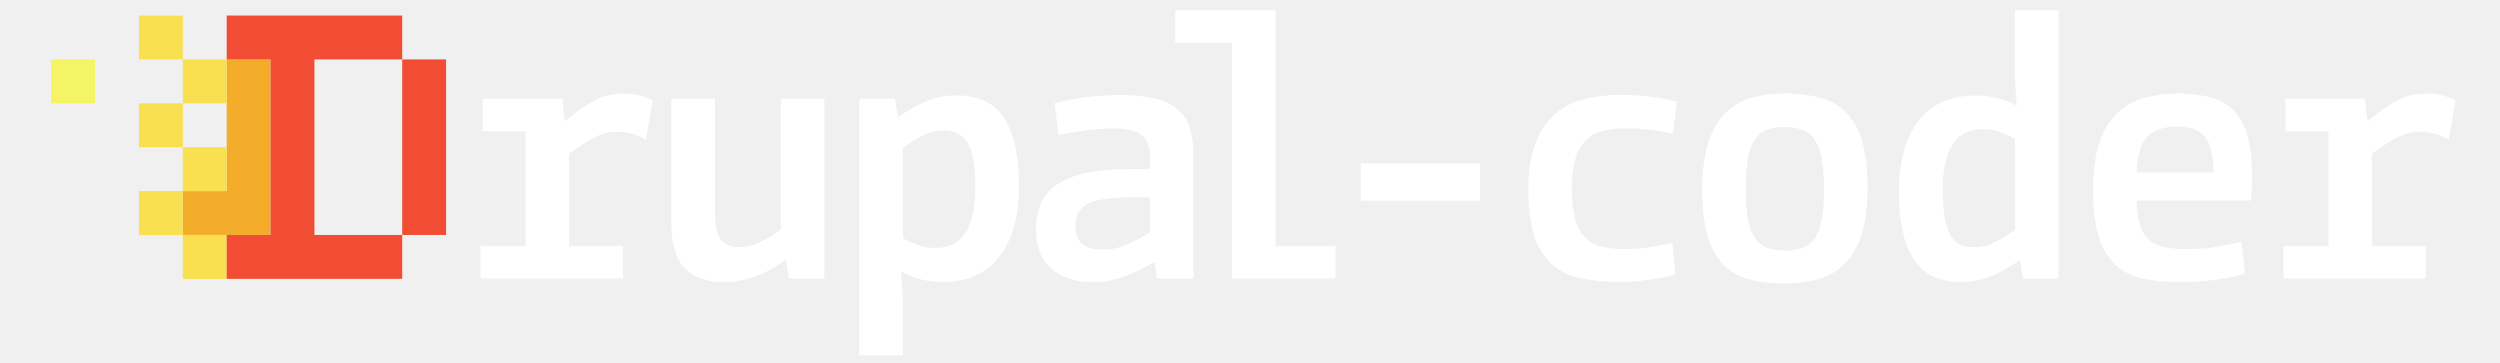
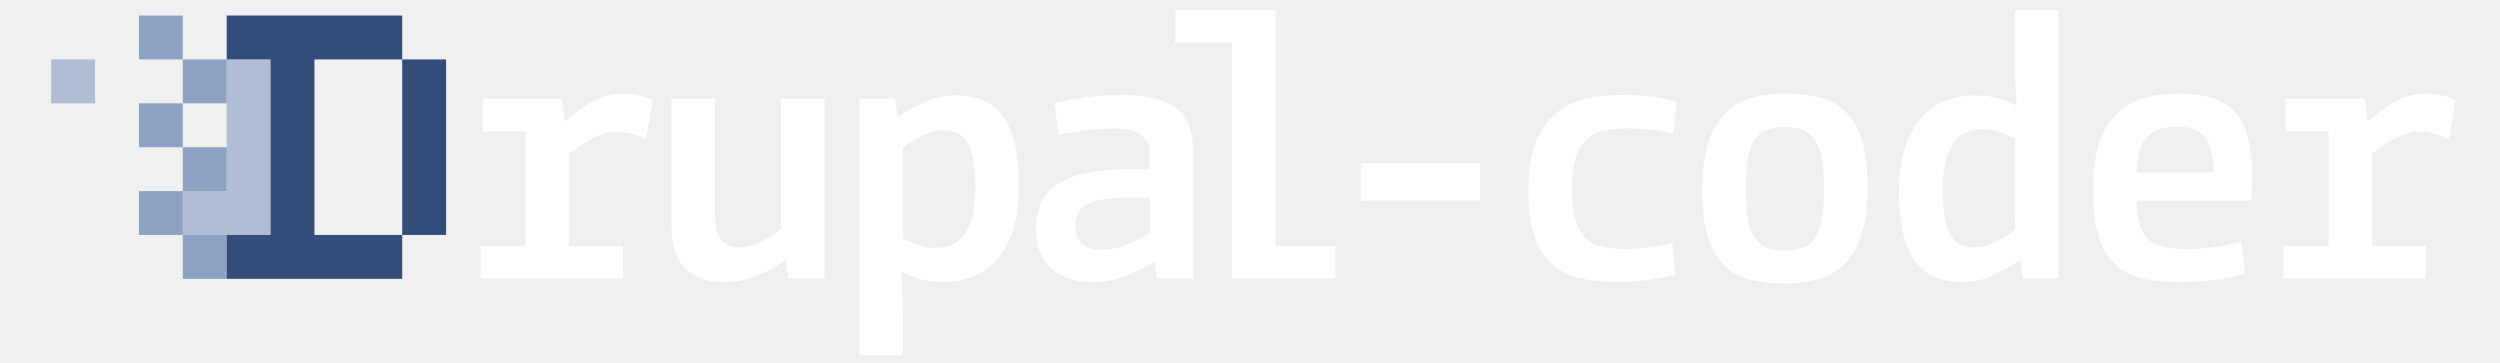
- <svg xmlns="http://www.w3.org/2000/svg" id="svg58" version="1.1" viewBox="0 0 345 50" width="345" height="50">
+ <svg xmlns="http://www.w3.org/2000/svg" id="svg58" version="1.1" width="345" height="50">
  <defs id="defs4">
    <style id="style2">
-       .cls-1 {
-         fill: #b0bdd2;
-       }
- 
-       .cls-2 {
-         fill: #8ea2c3;
-       }
- 
-       .cls-3 {
-         fill: #344e7b;
-       }
- 
-       .cls-4 {
-         fill: #fff;
-       }
+       .cls-1{fill:#b0bdd2}.cls-2{fill:#8ea2c3}.cls-3{fill:#344e7b}.cls-4{fill:#fff}
    </style>
  </defs>
-   <rect class="cls-1" y="8.2" width="6.056" height="6.056" id="rect8" x="7.059" style="fill:#f4f464;fill-opacity:1" />
-   <polygon class="cls-1" points="88.44,19.78 70.76,19.78 70.76,37.47 70.76,55.16 70.76,72.85 53.07,72.85 53.07,90.54 70.76,90.54 88.44,90.54 88.44,72.85 88.44,55.16 88.44,37.47 " id="polygon20" style="fill:#f4ac2b;fill-opacity:1" transform="matrix(0.3423497,0,0,0.3423497,7.058999,1.428574)" />
+   <path class="cls-1" id="rect8" fill="#f4f464" fill-opacity="1" d="M7.059 8.2h6.056v6.056H7.059z" />
+   <path class="cls-1" id="polygon20" transform="translate(7.059 1.4286) scale(.34235)" fill="#f4ac2b" fill-opacity="1" d="M88.44 19.78H70.76v53.07H53.07v17.69h35.37V37.47z" />
  <g id="g4179">
-     <rect style="fill:#f9e050;fill-opacity:1" id="rect10" height="6.056" width="6.056" y="2.144" x="19.171" class="cls-2" />
-     <rect style="fill:#f9e050;fill-opacity:1" id="rect12" height="6.056" width="6.056" y="8.2" x="25.227" class="cls-2" />
-     <rect style="fill:#f9e050;fill-opacity:1" id="rect14" height="6.056" width="6.056" y="14.256" x="19.171" class="cls-2" />
-     <rect style="fill:#f9e050;fill-opacity:1" id="rect16" height="6.056" width="6.056" y="20.313" x="25.227" class="cls-2" />
-     <rect style="fill:#f9e050;fill-opacity:1" id="rect18" height="6.056" width="6.056" y="26.369" x="19.171" class="cls-2" />
-     <rect style="fill:#f9e050;fill-opacity:1" id="rect22" height="6.056" width="6.056" y="32.425" x="25.227" class="cls-2" />
+     <path id="rect10" class="cls-2" fill="#f9e050" fill-opacity="1" d="M19.171 2.144h6.056v6.056h-6.056z" />
+     <path id="rect12" class="cls-2" fill="#f9e050" fill-opacity="1" d="M25.227 8.2h6.056v6.056h-6.056z" />
+     <path id="rect14" class="cls-2" fill="#f9e050" fill-opacity="1" d="M19.171 14.256h6.056v6.056h-6.056z" />
+     <path id="rect16" class="cls-2" fill="#f9e050" fill-opacity="1" d="M25.227 20.313h6.056v6.056h-6.056z" />
+     <path id="rect18" class="cls-2" fill="#f9e050" fill-opacity="1" d="M19.171 26.369h6.056v6.056h-6.056z" />
+     <path id="rect22" class="cls-2" fill="#f9e050" fill-opacity="1" d="M25.227 32.425h6.056v6.056h-6.056z" />
  </g>
-   <polygon style="fill:#f14d34;fill-opacity:1" id="polygon24" points="141.51,72.85 141.51,90.54 159.2,90.54 159.2,72.85 159.2,55.16 159.2,37.47 159.2,19.78 141.51,19.78 141.51,37.47 141.51,55.16 " class="cls-3" transform="matrix(0.3423497,0,0,0.3423497,7.058999,1.428574)" />
-   <polygon style="fill:#f14d34;fill-opacity:1" id="polygon26" points="70.76,108.23 88.44,108.23 106.13,108.23 123.82,108.23 141.51,108.23 141.51,90.54 123.82,90.54 106.13,90.54 106.13,72.85 106.13,55.16 106.13,37.47 106.13,19.78 123.82,19.78 141.51,19.78 141.51,2.09 123.82,2.09 106.13,2.09 88.44,2.09 70.76,2.09 70.76,19.78 88.44,19.78 88.44,37.47 88.44,55.16 88.44,72.85 88.44,90.54 70.76,90.54 " class="cls-3" transform="matrix(0.3423497,0,0,0.3423497,7.058999,1.428574)" />
+   <path id="polygon24" class="cls-3" transform="translate(7.059 1.4286) scale(.34235)" fill="#f14d34" fill-opacity="1" d="M141.51 72.85v17.69h17.69V19.78h-17.69v35.38z" />
+   <path id="polygon26" class="cls-3" transform="translate(7.059 1.4286) scale(.34235)" fill="#f14d34" fill-opacity="1" d="M70.76 108.23h70.75V90.54h-35.38V19.78h35.38V2.09H70.76v17.69h17.68v70.76H70.76z" />
  <g id="g4157">
-     <path class="cls-4" d="m 77.946,16.773 a 20.822,20.822 0 0 1 4.012,-2.859 8.316,8.316 0 0 1 3.91,-1.003 10.291,10.291 0 0 1 2.256,0.226 8.021,8.021 0 0 1 1.958,0.726 l -0.955,5.416 a 8.216,8.216 0 0 0 -1.856,-0.801 7.597,7.597 0 0 0 -2.205,-0.301 5.751,5.751 0 0 0 -1.53,0.199 8.696,8.696 0 0 0 -1.503,0.579 11.715,11.715 0 0 0 -1.606,0.962 c -0.551,0.383 -1.178,0.811 -1.879,1.277 l 0,12.776 7.422,0 0,4.451 -19.654,0 0,-4.451 6.217,0 0,-15.844 -5.906,0 0,-4.512 10.931,0 z" id="path30" style="fill:#fff" />
-     <path class="cls-4" d="m 98.668,13.613 0,15.933 q 0,2.616 0.876,3.595 a 3.037,3.037 0 0 0 2.396,0.979 6.926,6.926 0 0 0 2.807,-0.64 14.012,14.012 0 0 0 3.009,-1.866 l 0,-18.001 6.015,0 0,24.817 -4.926,0 -0.401,-2.554 a 23.468,23.468 0 0 1 -2.006,1.253 16.371,16.371 0 0 1 -2.054,0.952 14.16,14.16 0 0 1 -2.133,0.626 11.099,11.099 0 0 1 -2.28,0.226 q -3.608,0 -5.478,-1.931 -1.869,-1.931 -1.849,-6.241 l 0,-17.148 z" id="path32" style="fill:#fff" />
-     <path class="cls-4" d="m 118.586,13.613 4.916,0 0.401,2.557 a 23.848,23.848 0 0 1 3.834,-2.157 10.27,10.27 0 0 1 4.187,-0.852 10.089,10.089 0 0 1 3.56,0.592 6.162,6.162 0 0 1 2.739,2.054 10.671,10.671 0 0 1 1.756,3.862 24.341,24.341 0 0 1 0.626,6.015 19.401,19.401 0 0 1 -0.852,6.162 11.503,11.503 0 0 1 -2.283,4.108 8.364,8.364 0 0 1 -3.334,2.28 11.767,11.767 0 0 1 -4.108,0.685 11.352,11.352 0 0 1 -2.985,-0.377 11.517,11.517 0 0 1 -2.633,-1.078 l -0.048,0.051 q 0.096,1.452 0.175,2.708 c 0.048,0.835 0.075,1.712 0.075,2.605 l 0,6.217 -6.025,0 z m 6.019,19.254 a 12.468,12.468 0 0 0 2.205,1.003 7.128,7.128 0 0 0 2.256,0.342 6.135,6.135 0 0 0 2.081,-0.342 4.036,4.036 0 0 0 1.756,-1.287 6.957,6.957 0 0 0 1.226,-2.557 15.519,15.519 0 0 0 0.452,-4.108 21.702,21.702 0 0 0 -0.301,-4.012 6.577,6.577 0 0 0 -0.876,-2.396 3.081,3.081 0 0 0 -1.404,-1.178 5.135,5.135 0 0 0 -1.879,-0.342 5.878,5.878 0 0 0 -2.554,0.613 22.061,22.061 0 0 0 -2.958,1.78 z" id="path34" style="fill:#fff" />
-     <path class="cls-4" d="m 158.665,21.333 q 0,-1.801 -1.154,-2.708 -1.154,-0.907 -3.81,-0.9 a 29.48,29.48 0 0 0 -3.766,0.25 q -1.958,0.25 -3.862,0.65 l -0.551,-4.409 a 42.499,42.499 0 0 1 4.451,-0.805 37.573,37.573 0 0 1 4.714,-0.301 19.469,19.469 0 0 1 4.663,0.479 7.874,7.874 0 0 1 3.081,1.428 5.402,5.402 0 0 1 1.712,2.458 10.829,10.829 0 0 1 0.527,3.557 l 0,17.398 -5.002,0 -0.342,-2.304 a 26.262,26.262 0 0 1 -4.029,1.979 12.455,12.455 0 0 1 -4.54,0.828 q -3.423,0 -5.591,-1.804 -2.167,-1.804 -2.194,-5.515 a 9.011,9.011 0 0 1 0.654,-3.513 5.909,5.909 0 0 1 2.181,-2.605 11.428,11.428 0 0 1 4.036,-1.606 29.319,29.319 0 0 1 6.162,-0.551 l 2.657,0 z m -2.506,5.916 a 26.046,26.046 0 0 0 -3.766,0.226 7.189,7.189 0 0 0 -2.396,0.729 2.876,2.876 0 0 0 -1.253,1.229 3.954,3.954 0 0 0 -0.342,1.712 q 0,1.756 0.976,2.53 c 0.654,0.52 1.565,0.777 2.739,0.777 a 8.367,8.367 0 0 0 3.132,-0.589 23.8,23.8 0 0 0 3.424,-1.767 l 0,-4.848 z" id="path36" style="fill:#fff" />
-     <path class="cls-4" d="m 184.293,33.969 0,4.451 -14.276,0 0,-32.54 -7.836,0 0,-4.451 13.838,0 0,32.54 z" id="path38" style="fill:#fff" />
-     <path class="cls-4" d="m 187.799,22.538 16.433,0 0,5.163 -16.433,0 z" id="path40" style="fill:#fff" />
-     <path class="cls-4" d="m 231.212,37.93 q -1.756,0.401 -3.735,0.685 a 25.998,25.998 0 0 1 -3.934,0.301 24.255,24.255 0 0 1 -5.642,-0.575 8.398,8.398 0 0 1 -3.91,-2.034 9.011,9.011 0 0 1 -2.307,-3.91 q -0.781,-2.455 -0.777,-6.217 0.003,-3.762 0.952,-6.316 a 10.25,10.25 0 0 1 2.633,-4.036 9.291,9.291 0 0 1 4.088,-2.133 22.129,22.129 0 0 1 5.365,-0.603 28.682,28.682 0 0 1 3.858,0.253 31.476,31.476 0 0 1 3.612,0.685 l -0.551,4.447 a 24.002,24.002 0 0 0 -3.109,-0.579 29.346,29.346 0 0 0 -3.362,-0.175 13.783,13.783 0 0 0 -3.132,0.325 5.057,5.057 0 0 0 -2.355,1.253 5.748,5.748 0 0 0 -1.479,2.533 14.208,14.208 0 0 0 -0.507,4.16 16.583,16.583 0 0 0 0.431,4.19 5.82,5.82 0 0 0 1.328,2.533 4.676,4.676 0 0 0 2.307,1.304 14.303,14.303 0 0 0 3.424,0.342 22.883,22.883 0 0 0 3.136,-0.226 30.757,30.757 0 0 0 3.232,-0.626 z" id="path42" style="fill:#fff" />
-     <path class="cls-4" d="m 257.724,25.845 q 0,3.862 -0.801,6.419 a 9.997,9.997 0 0 1 -2.301,4.084 8.24,8.24 0 0 1 -3.625,2.153 16.902,16.902 0 0 1 -4.793,0.63 18.425,18.425 0 0 1 -4.851,-0.579 7.675,7.675 0 0 1 -3.53,-2.03 9.408,9.408 0 0 1 -2.16,-3.94 q -0.757,-2.506 -0.753,-6.368 0.003,-3.862 0.801,-6.419 a 10.151,10.151 0 0 1 2.277,-4.084 8.107,8.107 0 0 1 3.581,-2.174 16.826,16.826 0 0 1 4.793,-0.626 18.432,18.432 0 0 1 4.851,0.575 7.874,7.874 0 0 1 3.554,2.03 9.278,9.278 0 0 1 2.208,3.961 q 0.75,2.513 0.75,6.368 z m -6.015,0.202 a 22.564,22.564 0 0 0 -0.342,-4.262 6.748,6.748 0 0 0 -1.006,-2.605 3.423,3.423 0 0 0 -1.712,-1.304 7.491,7.491 0 0 0 -2.396,-0.342 7.032,7.032 0 0 0 -2.345,0.342 3.646,3.646 0 0 0 -1.654,1.277 6.015,6.015 0 0 0 -1.027,2.581 24.509,24.509 0 0 0 -0.301,4.262 24.937,24.937 0 0 0 0.301,4.29 6.22,6.22 0 0 0 1.027,2.64 3.574,3.574 0 0 0 1.684,1.304 8.216,8.216 0 0 0 4.762,0 3.485,3.485 0 0 0 1.688,-1.277 6.57,6.57 0 0 0 1.007,-2.609 22.968,22.968 0 0 0 0.315,-4.296 z" id="path44" style="fill:#fff" />
-     <path class="cls-4" d="m 278.765,35.876 a 25.426,25.426 0 0 1 -3.834,2.181 10.613,10.613 0 0 1 -7.747,0.274 6.162,6.162 0 0 1 -2.739,-2.054 10.585,10.585 0 0 1 -1.756,-3.862 24.341,24.341 0 0 1 -0.626,-6.015 19.339,19.339 0 0 1 0.852,-6.162 11.534,11.534 0 0 1 2.277,-4.088 8.34,8.34 0 0 1 3.334,-2.28 11.753,11.753 0 0 1 4.108,-0.685 11.982,11.982 0 0 1 2.985,0.342 10.904,10.904 0 0 1 2.633,1.051 l 0.048,-0.048 q -0.099,-1.407 -0.175,-2.684 c -0.048,-0.852 -0.075,-1.729 -0.075,-2.633 l 0,-7.785 6.019,0 0,37.001 -4.902,0 z m -0.685,-16.696 a 12.468,12.468 0 0 0 -2.205,-1.003 7.032,7.032 0 0 0 -2.256,-0.342 6.056,6.056 0 0 0 -2.081,0.342 4.074,4.074 0 0 0 -1.756,1.308 7.022,7.022 0 0 0 -1.226,2.564 15.861,15.861 0 0 0 -0.452,4.173 21.339,21.339 0 0 0 0.301,3.999 6.847,6.847 0 0 0 0.876,2.417 2.876,2.876 0 0 0 1.369,1.181 5.221,5.221 0 0 0 1.856,0.301 6.104,6.104 0 0 0 2.612,-0.613 20.003,20.003 0 0 0 2.958,-1.794 z" id="path46" style="fill:#fff" />
-     <path class="cls-4" d="m 309.813,37.779 a 32.109,32.109 0 0 1 -4.225,0.852 36.443,36.443 0 0 1 -4.889,0.301 22.595,22.595 0 0 1 -5.039,-0.503 7.956,7.956 0 0 1 -3.711,-1.879 8.744,8.744 0 0 1 -2.307,-3.858 q -0.801,-2.485 -0.801,-6.505 0,-3.862 0.852,-6.419 a 10.075,10.075 0 0 1 2.396,-4.084 8.603,8.603 0 0 1 3.735,-2.157 18.86,18.86 0 0 1 9.243,-0.099 7.052,7.052 0 0 1 3.184,1.804 7.874,7.874 0 0 1 1.907,3.485 20.746,20.746 0 0 1 0.626,5.563 c 0,0.572 0,1.13 -0.027,1.681 -0.027,0.551 -0.058,1.13 -0.123,1.712 l -15.765,0 a 12.403,12.403 0 0 0 0.479,3.461 4.29,4.29 0 0 0 1.253,2.006 4.543,4.543 0 0 0 2.14,0.979 16.351,16.351 0 0 0 3.061,0.25 25.782,25.782 0 0 0 3.886,-0.274 q 1.777,-0.277 3.632,-0.729 z m -4.362,-13.988 a 12.729,12.729 0 0 0 -0.342,-3.16 4.273,4.273 0 0 0 -0.976,-1.931 3.605,3.605 0 0 0 -1.578,-0.952 7.607,7.607 0 0 0 -2.133,-0.274 7.912,7.912 0 0 0 -2.256,0.298 4.211,4.211 0 0 0 -1.729,1.003 4.615,4.615 0 0 0 -1.13,1.931 11.12,11.12 0 0 0 -0.452,3.081 z" id="path48" style="fill:#fff" />
-     <path class="cls-4" d="m 326.742,16.773 a 20.822,20.822 0 0 1 4.012,-2.859 8.316,8.316 0 0 1 3.91,-1.003 10.291,10.291 0 0 1 2.256,0.226 7.997,7.997 0 0 1 1.955,0.726 l -0.952,5.416 a 8.278,8.278 0 0 0 -1.866,-0.801 7.597,7.597 0 0 0 -2.205,-0.301 5.751,5.751 0 0 0 -1.53,0.199 8.696,8.696 0 0 0 -1.503,0.579 11.715,11.715 0 0 0 -1.609,0.962 c -0.551,0.383 -1.178,0.811 -1.879,1.277 l 0,12.776 7.419,0 0,4.451 -19.641,0 0,-4.451 6.227,0 0,-15.844 -5.926,0 0,-4.512 10.931,0 z" id="path50" style="fill:#fff" />
+     <path class="cls-4" d="M77.946 16.773a20.822 20.822 0 0 1 4.012-2.859 8.316 8.316 0 0 1 3.91-1.003 10.291 10.291 0 0 1 2.256.226 8.021 8.021 0 0 1 1.958.726l-.955 5.416a8.216 8.216 0 0 0-1.856-.801 7.597 7.597 0 0 0-2.205-.301 5.752 5.752 0 0 0-1.53.199 8.696 8.696 0 0 0-1.503.579 11.715 11.715 0 0 0-1.605.962c-.551.383-1.178.811-1.879 1.277v12.776h7.422v4.451H66.316v-4.451h6.217V18.125H66.628v-4.512h10.931z" id="path30" fill="#fff" />
+     <path class="cls-4" d="M98.668 13.613v15.933q0 2.615.876 3.595a3.037 3.037 0 0 0 2.396.979 6.926 6.926 0 0 0 2.807-.64 14.012 14.012 0 0 0 3.009-1.866V13.613h6.015v24.817h-4.926l-.401-2.554a23.468 23.468 0 0 1-2.006 1.253 16.371 16.371 0 0 1-2.054.952 14.16 14.16 0 0 1-2.133.626 11.099 11.099 0 0 1-2.28.226q-3.608 0-5.478-1.931-1.869-1.931-1.849-6.241V13.613z" id="path32" fill="#fff" />
+     <path class="cls-4" d="M118.586 13.613h4.916l.401 2.557a23.848 23.848 0 0 1 3.834-2.157 10.271 10.271 0 0 1 4.187-.852 10.089 10.089 0 0 1 3.56.592 6.162 6.162 0 0 1 2.739 2.054 10.671 10.671 0 0 1 1.756 3.862 24.341 24.341 0 0 1 .626 6.015 19.401 19.401 0 0 1-.853 6.162 11.503 11.503 0 0 1-2.283 4.108 8.364 8.364 0 0 1-3.334 2.28 11.767 11.767 0 0 1-4.108.685 11.352 11.352 0 0 1-2.985-.377 11.517 11.517 0 0 1-2.633-1.078l-.048.051q.096 1.452.175 2.708c.048.835.075 1.712.075 2.605v6.217h-6.025zm6.019 19.254a12.468 12.468 0 0 0 2.205 1.003 7.128 7.128 0 0 0 2.256.342 6.135 6.135 0 0 0 2.082-.342 4.036 4.036 0 0 0 1.756-1.287 6.957 6.957 0 0 0 1.226-2.557 15.519 15.519 0 0 0 .452-4.108 21.701 21.701 0 0 0-.301-4.012 6.577 6.577 0 0 0-.876-2.396 3.081 3.081 0 0 0-1.404-1.178 5.135 5.135 0 0 0-1.879-.342 5.878 5.878 0 0 0-2.554.613 22.061 22.061 0 0 0-2.958 1.78z" id="path34" fill="#fff" />
+     <path class="cls-4" d="M158.665 21.333q0-1.801-1.154-2.708-1.154-.907-3.81-.9a29.48 29.48 0 0 0-3.766.25q-1.958.25-3.862.65l-.551-4.41a42.499 42.499 0 0 1 4.45-.804 37.573 37.573 0 0 1 4.714-.301 19.469 19.469 0 0 1 4.663.479 7.874 7.874 0 0 1 3.081 1.428 5.402 5.402 0 0 1 1.712 2.458 10.829 10.829 0 0 1 .527 3.557v17.398h-5.002l-.342-2.304a26.262 26.262 0 0 1-4.029 1.979 12.455 12.455 0 0 1-4.54.829q-3.424 0-5.591-1.804-2.167-1.804-2.195-5.515a9.011 9.011 0 0 1 .654-3.513 5.909 5.909 0 0 1 2.181-2.605 11.428 11.428 0 0 1 4.036-1.606 29.319 29.319 0 0 1 6.162-.551h2.657zm-2.506 5.916a26.046 26.046 0 0 0-3.766.226 7.189 7.189 0 0 0-2.396.729 2.876 2.876 0 0 0-1.253 1.229 3.954 3.954 0 0 0-.342 1.712q0 1.756.976 2.53c.654.52 1.565.777 2.739.777a8.367 8.367 0 0 0 3.132-.589 23.8 23.8 0 0 0 3.424-1.766v-4.848z" id="path36" fill="#fff" />
+     <path class="cls-4" d="M184.293 33.969v4.45h-14.276V5.879h-7.836V1.429h13.838v32.54z" id="path38" fill="#fff" />
+     <path class="cls-4" d="M187.799 22.538h16.433v5.163h-16.433z" id="path40" fill="#fff" />
+     <path class="cls-4" d="M231.213 37.93q-1.756.401-3.735.685a25.998 25.998 0 0 1-3.934.301 24.256 24.256 0 0 1-5.642-.575 8.398 8.398 0 0 1-3.91-2.034 9.011 9.011 0 0 1-2.307-3.91q-.781-2.455-.777-6.217.003-3.763.952-6.316a10.25 10.25 0 0 1 2.633-4.036 9.291 9.291 0 0 1 4.088-2.133 22.13 22.13 0 0 1 5.365-.603 28.682 28.682 0 0 1 3.858.253 31.476 31.476 0 0 1 3.612.685l-.551 4.447a24.002 24.002 0 0 0-3.109-.579 29.346 29.346 0 0 0-3.362-.175 13.783 13.783 0 0 0-3.132.325 5.056 5.056 0 0 0-2.355 1.253 5.748 5.748 0 0 0-1.479 2.533 14.207 14.207 0 0 0-.507 4.16 16.583 16.583 0 0 0 .431 4.19 5.82 5.82 0 0 0 1.328 2.533 4.676 4.676 0 0 0 2.307 1.304 14.303 14.303 0 0 0 3.424.342 22.883 22.883 0 0 0 3.136-.226 30.757 30.757 0 0 0 3.232-.626z" id="path42" fill="#fff" />
+     <path class="cls-4" d="M257.724 25.845q0 3.862-.801 6.419a9.997 9.997 0 0 1-2.301 4.084 8.24 8.24 0 0 1-3.626 2.153 16.902 16.902 0 0 1-4.793.63 18.425 18.425 0 0 1-4.851-.579 7.676 7.676 0 0 1-3.53-2.03 9.408 9.408 0 0 1-2.16-3.94q-.757-2.506-.753-6.368.003-3.862.801-6.419a10.151 10.151 0 0 1 2.277-4.084 8.107 8.107 0 0 1 3.581-2.174 16.826 16.826 0 0 1 4.793-.626 18.432 18.432 0 0 1 4.851.575 7.874 7.874 0 0 1 3.554 2.03 9.278 9.278 0 0 1 2.208 3.961q.75 2.513.75 6.368zm-6.015.202a22.564 22.564 0 0 0-.342-4.262 6.748 6.748 0 0 0-1.006-2.605 3.424 3.424 0 0 0-1.712-1.304 7.491 7.491 0 0 0-2.397-.342 7.032 7.032 0 0 0-2.345.342 3.646 3.646 0 0 0-1.654 1.277 6.015 6.015 0 0 0-1.027 2.581 24.509 24.509 0 0 0-.301 4.262 24.937 24.937 0 0 0 .301 4.29 6.221 6.221 0 0 0 1.027 2.639 3.574 3.574 0 0 0 1.684 1.304 8.216 8.216 0 0 0 4.762 0 3.485 3.485 0 0 0 1.688-1.277 6.57 6.57 0 0 0 1.006-2.609 22.968 22.968 0 0 0 .315-4.296z" id="path44" fill="#fff" />
+     <path class="cls-4" d="M278.765 35.876a25.426 25.426 0 0 1-3.834 2.181 10.613 10.613 0 0 1-7.747.274 6.162 6.162 0 0 1-2.739-2.054 10.585 10.585 0 0 1-1.756-3.862 24.341 24.341 0 0 1-.626-6.015 19.339 19.339 0 0 1 .853-6.162 11.534 11.534 0 0 1 2.277-4.088 8.34 8.34 0 0 1 3.334-2.28 11.753 11.753 0 0 1 4.108-.685 11.982 11.982 0 0 1 2.985.342 10.904 10.904 0 0 1 2.633 1.051l.048-.048q-.099-1.407-.175-2.684a46.854 46.854 0 0 1-.075-2.633v-7.785h6.019v37.001h-4.902zm-.685-16.696a12.468 12.468 0 0 0-2.205-1.003 7.032 7.032 0 0 0-2.256-.342 6.056 6.056 0 0 0-2.082.342 4.074 4.074 0 0 0-1.756 1.308 7.022 7.022 0 0 0-1.226 2.564 15.861 15.861 0 0 0-.452 4.173 21.339 21.339 0 0 0 .301 3.999 6.847 6.847 0 0 0 .876 2.417 2.876 2.876 0 0 0 1.369 1.181 5.221 5.221 0 0 0 1.855.301 6.104 6.104 0 0 0 2.612-.613 20.003 20.003 0 0 0 2.958-1.794z" id="path46" fill="#fff" />
+     <path class="cls-4" d="M309.813 37.779a32.109 32.109 0 0 1-4.225.852 36.443 36.443 0 0 1-4.889.301 22.595 22.595 0 0 1-5.039-.503 7.956 7.956 0 0 1-3.711-1.879 8.744 8.744 0 0 1-2.308-3.858q-.801-2.486-.801-6.505 0-3.862.852-6.419a10.075 10.075 0 0 1 2.396-4.084 8.603 8.603 0 0 1 3.735-2.157 18.86 18.86 0 0 1 9.243-.099 7.052 7.052 0 0 1 3.184 1.804 7.874 7.874 0 0 1 1.907 3.485 20.746 20.746 0 0 1 .626 5.563c0 .572 0 1.13-.027 1.681-.027.551-.058 1.13-.123 1.712H294.869a12.403 12.403 0 0 0 .479 3.461 4.29 4.29 0 0 0 1.253 2.006 4.543 4.543 0 0 0 2.14.979 16.351 16.351 0 0 0 3.061.25 25.782 25.782 0 0 0 3.886-.274q1.777-.277 3.632-.729zm-4.362-13.988a12.729 12.729 0 0 0-.342-3.16 4.272 4.272 0 0 0-.976-1.931 3.605 3.605 0 0 0-1.578-.952 7.607 7.607 0 0 0-2.133-.274 7.912 7.912 0 0 0-2.256.298 4.211 4.211 0 0 0-1.729 1.003 4.615 4.615 0 0 0-1.13 1.931 11.12 11.12 0 0 0-.452 3.081z" id="path48" fill="#fff" />
+     <path class="cls-4" d="M326.742 16.773a20.822 20.822 0 0 1 4.012-2.859 8.316 8.316 0 0 1 3.91-1.003 10.291 10.291 0 0 1 2.256.226 7.997 7.997 0 0 1 1.955.726l-.952 5.416a8.278 8.278 0 0 0-1.866-.801 7.597 7.597 0 0 0-2.205-.301 5.752 5.752 0 0 0-1.53.199 8.696 8.696 0 0 0-1.503.579 11.715 11.715 0 0 0-1.609.962c-.551.383-1.178.811-1.879 1.277v12.776h7.419v4.451h-19.641v-4.451h6.227V18.125H315.41v-4.512h10.931z" id="path50" fill="#fff" />
  </g>
-   <path id="path3037" word-spacing="0" letter-spacing="0" font-weight="700" style="font-weight:700;line-height:125%;font-family:CamingoCode;-inkscape-font-specification:'CamingoCode Bold';letter-spacing:0;word-spacing:0;fill:#ffffff;stroke-width:17.705" d="m 293.892,-234.609 q 9.49,-8.374 18.059,-12.889 8.604,-4.515 17.634,-4.515 5.665,0 10.162,1.133 4.532,0.885 8.817,3.187 l -4.285,24.379 q -3.842,-2.266 -8.357,-3.629 -4.532,-1.381 -9.95,-1.381 -3.612,0 -6.993,0.885 -3.187,0.921 -6.781,2.727 -3.399,1.593 -7.223,4.285 -3.629,2.479 -8.374,5.63 l 0,57.629 33.462,0 0,20.112 -88.576,0 0,-20.077 28.009,0 0,-71.385 -26.645,0 0,-20.325 49.219,0 z m 101.625,-14.235 0,71.598 q 0,11.756 3.824,16.288 4.072,4.249 10.853,4.249 6.055,0 12.606,-2.691 6.551,-2.939 13.562,-8.357 l 0,-81.087 27.088,0 0,111.823 -22.131,0 -1.824,-11.508 q -4.515,3.134 -9.029,5.63 -4.515,2.479 -9.26,4.285 -4.745,1.806 -9.738,2.709 -4.727,1.169 -10.145,1.169 -16.288,0 -24.609,-8.587 -8.374,-8.781 -8.374,-28.221 l 0,-77.299 z m 97.978,0 22.131,0 1.806,11.508 q 8.587,-5.843 17.173,-9.702 8.817,-3.842 18.979,-3.842 8.799,0 16.04,2.709 7.224,2.709 12.216,9.26 5.17,6.551 7.879,17.404 2.904,10.835 2.904,27.088 0,16.288 -3.842,27.796 -3.842,11.296 -10.393,18.519 -6.303,7.011 -14.872,10.162 -8.604,3.187 -18.537,3.187 -7.223,0 -13.562,-1.824 -6.09,-1.593 -11.738,-4.745 l -0.23,0.23 q 0.496,6.551 0.708,12.216 0.46,5.63 0.46,11.72 l 0,28.026 -27.088,0 z m 27.088,86.753 q 5.205,2.921 9.95,4.497 4.745,1.593 10.18,1.593 4.957,0 9.295,-1.593 4.515,-1.593 7.896,-5.843 3.629,-4.32 5.665,-11.543 2.036,-7.223 2.036,-18.519 0,-11.065 -1.346,-18.059 -1.381,-7.029 -4.072,-10.853 -2.479,-3.842 -6.338,-5.205 -3.612,-1.54 -8.321,-1.54 -5.665,0 -11.543,2.939 -5.878,2.691 -13.332,7.879 z m 163.768,-51.963 q 0,-8.144 -5.223,-12.216 -5.223,-4.072 -17.174,-4.072 -8.144,0 -16.961,1.151 -8.817,1.133 -17.404,2.939 l -2.479,-19.882 q 9.472,-2.266 20.077,-3.612 10.623,-1.328 21.246,-1.328 12.393,0 20.998,2.266 8.604,2.036 13.81,6.321 5.418,4.249 7.666,11.048 2.479,6.781 2.479,16.04 l 0,78.379 -22.503,0 -1.593,-10.375 q -8.569,5.223 -18.289,9.029 -9.49,3.647 -20.325,3.647 -15.403,0 -25.318,-8.144 -9.738,-8.144 -9.738,-24.84 0,-8.799 2.939,-15.81 2.939,-7.011 9.738,-11.756 6.976,-4.745 18.271,-7.259 11.296,-2.479 27.796,-2.479 l 11.968,0 z m -11.331,26.646 q -10.162,0 -16.926,1.133 -6.781,0.885 -10.853,3.187 -4.072,2.231 -5.665,5.63 -1.558,3.151 -1.558,7.666 0,7.914 4.285,11.508 4.497,3.417 12.393,3.417 7.436,0 13.987,-2.479 6.799,-2.727 15.58,-7.914 l 0,-22.131 z m 147.303,30.275 0,20.112 -64.392,0 0,-146.595 -35.232,0 0,-20.148 62.32,0 0,146.63 z m 25.813,-51.521 74.094,0 0,23.282 -74.094,0 z m 197.637,69.367 q -7.914,1.806 -16.943,3.187 -8.817,1.328 -17.634,1.328 -14.695,0 -25.495,-2.479 -10.623,-2.709 -17.651,-9.26 -6.763,-6.551 -10.393,-17.634 -3.364,-11.065 -3.364,-28.009 0,-17.174 4.285,-28.451 4.285,-11.296 11.738,-18.059 7.684,-7.029 18.519,-9.738 10.8,-2.709 24.132,-2.709 9.029,0 17.404,1.133 8.357,1.133 16.288,3.187 l -2.514,19.829 q -7.223,-1.77 -13.987,-2.479 -6.799,-0.885 -15.155,-0.885 -7.914,0 -14.252,1.593 -6.09,1.346 -10.623,5.63 -4.285,4.072 -6.551,11.296 -2.248,7.259 -2.248,18.767 0,11.738 1.806,18.944 2.036,7.029 6.108,11.331 4.072,4.249 10.393,5.843 6.321,1.593 15.35,1.593 6.763,0 13.987,-0.885 7.436,-1.151 14.695,-2.957 z m 130.519,-54.442 q 0,17.386 -3.629,28.912 -3.612,11.508 -10.375,18.519 -6.781,6.781 -16.501,9.49 -9.49,2.939 -21.458,2.939 -12.429,0 -21.918,-2.709 -9.49,-2.479 -16.04,-9.029 -6.321,-6.551 -9.702,-17.846 -3.399,-11.296 -3.399,-28.682 0,-17.404 3.629,-28.929 3.612,-11.508 10.162,-18.236 6.763,-7.029 16.253,-9.738 9.49,-2.939 21.688,-2.939 12.429,0 21.918,2.709 9.49,2.479 16.04,9.029 6.551,6.551 9.915,17.882 3.417,11.278 3.417,28.681 z m -27.336,0.885 q 0,-11.72 -1.593,-19.192 -1.345,-7.436 -4.515,-11.685 -2.939,-4.302 -7.684,-5.896 -4.515,-1.593 -10.623,-1.593 -6.09,0 -10.623,1.593 -4.249,1.593 -7.436,5.878 -3.187,4.072 -4.515,11.508 -1.416,7.436 -1.416,19.192 0,11.756 1.381,19.44 1.328,7.471 4.497,11.756 3.187,4.285 7.436,5.878 4.532,1.593 10.853,1.593 6.108,0 10.623,-1.593 4.515,-1.593 7.436,-5.665 3.187,-4.285 4.532,-11.738 1.593,-7.684 1.593,-19.422 z m 123.525,44.297 q -8.604,5.878 -17.404,9.915 -8.587,3.86 -18.767,3.86 -8.799,0 -16.023,-2.709 -7.223,-2.709 -12.429,-9.26 -4.957,-6.551 -7.914,-17.439 -2.709,-10.835 -2.709,-27.088 0,-16.501 3.842,-27.796 3.842,-11.296 10.145,-18.307 6.551,-7.206 15.173,-10.357 8.587,-3.187 18.537,-3.187 7.223,0 13.314,1.593 6.338,1.593 11.986,4.745 l 0.213,-0.23 q -0.443,-6.303 -0.885,-11.951 -0.23,-5.878 -0.23,-11.968 l 0,-35.038 27.124,0 0,166.725 -22.131,0 z m -3.187,-75.245 q -5.188,-2.921 -9.915,-4.497 -4.78,-1.593 -10.18,-1.593 -4.957,0 -9.49,1.593 -4.32,1.593 -7.932,5.878 -3.399,4.285 -5.435,11.508 -2.036,7.259 -2.036,18.767 0,11.048 1.381,18.059 1.363,6.781 3.842,10.835 2.709,3.842 6.321,5.205 3.612,1.381 8.357,1.381 5.878,0 11.756,-2.709 5.878,-2.709 13.332,-7.896 z m 149.286,83.832 q -9.029,2.479 -19.209,3.842 -9.915,1.31 -21.918,1.31 -12.677,0 -22.627,-2.248 -9.915,-2.266 -16.713,-8.374 -6.781,-6.321 -10.41,-17.386 -3.612,-11.296 -3.612,-29.39 0,-17.351 3.842,-28.894 3.842,-11.508 10.853,-18.271 6.993,-7.011 16.713,-9.738 9.915,-2.921 21.458,-2.921 11.738,0 20.325,2.479 8.587,2.266 14.235,8.144 5.878,5.665 8.587,15.58 2.939,9.95 2.939,25.07 0,3.807 -0.23,7.648 0,3.612 -0.461,7.684 l -71.173,0 q 0.248,9.738 2.054,15.58 2.036,5.878 5.665,9.029 3.824,3.187 9.702,4.302 5.896,1.115 13.81,1.115 9.472,0 17.386,-1.133 8.144,-1.363 16.465,-3.364 z m -19.652,-63.029 q 0,-8.587 -1.593,-14.235 -1.345,-5.665 -4.285,-8.587 -2.939,-3.151 -7.223,-4.285 -4.072,-1.328 -9.49,-1.328 -5.665,0 -10.18,1.363 -4.479,1.363 -7.861,4.532 -3.187,3.187 -4.957,8.817 -1.824,5.418 -2.054,13.774 z m 101.147,-31.62 q 9.49,-8.374 18.059,-12.889 8.587,-4.515 17.634,-4.515 5.666,0 10.198,1.133 4.515,0.885 8.817,3.187 l -4.302,24.379 q -3.824,-2.266 -8.321,-3.629 -4.532,-1.381 -9.915,-1.381 -3.647,0 -7.046,0.885 -3.152,0.921 -6.763,2.727 -3.364,1.593 -7.224,4.285 -3.612,2.479 -8.357,5.63 l 0,57.629 33.426,0 0,20.112 -88.523,0 0,-20.077 27.973,0 0,-71.385 -26.645,0 0,-20.325 49.272,0 z" />
+   <path id="path3037" word-spacing="0" letter-spacing="0" font-weight="700" style="line-height:125%;-inkscape-font-specification:'CamingoCode Bold'" d="M293.892-234.609q9.49-8.374 18.059-12.889 8.604-4.515 17.634-4.515 5.665 0 10.162 1.133 4.532.885 8.817 3.187l-4.285 24.379q-3.842-2.266-8.357-3.63-4.532-1.381-9.95-1.381-3.612 0-6.993.885-3.187.921-6.781 2.727-3.399 1.593-7.223 4.285-3.63 2.479-8.374 5.63v57.629h33.462v20.112h-88.576v-20.077h28.009v-71.385h-26.645v-20.325h49.219zm101.625-14.235v71.598q0 11.756 3.824 16.288 4.072 4.249 10.853 4.249 6.055 0 12.606-2.691 6.551-2.939 13.562-8.357v-81.087h27.088v111.823h-22.131l-1.824-11.508q-4.515 3.134-9.029 5.63-4.515 2.479-9.259 4.285-4.745 1.806-9.738 2.709-4.727 1.169-10.145 1.169-16.288 0-24.609-8.587-8.374-8.781-8.374-28.221v-77.299zm97.978 0h22.131l1.806 11.508q8.587-5.843 17.173-9.702 8.817-3.842 18.979-3.842 8.799 0 16.04 2.709 7.223 2.709 12.216 9.26 5.17 6.551 7.879 17.404 2.904 10.835 2.904 27.088 0 16.288-3.842 27.796-3.842 11.296-10.393 18.519-6.303 7.011-14.872 10.162-8.604 3.187-18.537 3.187-7.223 0-13.562-1.824-6.09-1.593-11.738-4.745l-.23.23q.496 6.551.708 12.216.461 5.63.461 11.72V-89.13H493.53zm27.088 86.753q5.205 2.921 9.95 4.497 4.745 1.593 10.18 1.593 4.957 0 9.295-1.593 4.515-1.593 7.896-5.843 3.63-4.32 5.665-11.543 2.036-7.223 2.036-18.519 0-11.066-1.345-18.059-1.381-7.029-4.072-10.853-2.479-3.842-6.338-5.205-3.612-1.54-8.321-1.54-5.665 0-11.543 2.939-5.878 2.691-13.332 7.879zm163.768-51.963q0-8.144-5.223-12.216-5.223-4.072-17.174-4.072-8.144 0-16.961 1.151-8.817 1.133-17.404 2.939l-2.479-19.882q9.472-2.266 20.077-3.612 10.623-1.328 21.246-1.328 12.393 0 20.998 2.266 8.604 2.036 13.81 6.321 5.418 4.249 7.666 11.048 2.479 6.781 2.479 16.041v78.379h-22.503l-1.593-10.375q-8.569 5.223-18.289 9.029-9.49 3.647-20.325 3.647-15.403 0-25.317-8.144-9.738-8.144-9.738-24.84 0-8.799 2.939-15.81 2.939-7.011 9.738-11.756 6.976-4.745 18.271-7.259 11.296-2.479 27.796-2.479h11.968zm-11.331 26.645q-10.162 0-16.926 1.133-6.781.885-10.853 3.187-4.072 2.231-5.665 5.63-1.558 3.151-1.558 7.666 0 7.914 4.285 11.508 4.497 3.417 12.393 3.417 7.436 0 13.987-2.479 6.798-2.727 15.58-7.914v-22.131zm147.303 30.275v20.113h-64.392v-146.595h-35.232v-20.148h62.32v146.63zm25.813-51.521h74.094v23.282h-74.094zm197.637 69.367q-7.914 1.806-16.943 3.187-8.817 1.328-17.634 1.328-14.695 0-25.495-2.479-10.623-2.709-17.651-9.259-6.763-6.551-10.393-17.634-3.364-11.065-3.364-28.009 0-17.174 4.285-28.451 4.285-11.296 11.738-18.059 7.684-7.029 18.519-9.738 10.8-2.709 24.131-2.709 9.029 0 17.404 1.133 8.357 1.133 16.288 3.187l-2.514 19.829q-7.223-1.77-13.987-2.479-6.799-.885-15.155-.885-7.914 0-14.252 1.593-6.09 1.345-10.623 5.63-4.285 4.072-6.551 11.296-2.248 7.259-2.248 18.767 0 11.738 1.806 18.944 2.036 7.029 6.108 11.331 4.072 4.249 10.393 5.843t15.35 1.593q6.763 0 13.987-.885 7.436-1.151 14.695-2.957zm130.519-54.442q0 17.386-3.629 28.912-3.612 11.508-10.375 18.519-6.781 6.781-16.501 9.49-9.49 2.939-21.458 2.939-12.429 0-21.918-2.709-9.49-2.479-16.04-9.029-6.321-6.551-9.702-17.846-3.399-11.296-3.399-28.681 0-17.404 3.629-28.929 3.612-11.508 10.162-18.236 6.763-7.029 16.253-9.738 9.49-2.939 21.688-2.939 12.429 0 21.918 2.709 9.49 2.479 16.04 9.029 6.551 6.551 9.915 17.882 3.417 11.278 3.417 28.681zm-27.336.885q0-11.72-1.593-19.192-1.345-7.436-4.515-11.685-2.939-4.302-7.684-5.896-4.515-1.593-10.623-1.593-6.09 0-10.623 1.593-4.249 1.593-7.436 5.878-3.187 4.072-4.515 11.508-1.416 7.436-1.416 19.192 0 11.756 1.381 19.44 1.328 7.471 4.497 11.756 3.187 4.284 7.436 5.878 4.532 1.593 10.853 1.593 6.108 0 10.623-1.593 4.515-1.593 7.436-5.665 3.187-4.285 4.532-11.738 1.593-7.684 1.593-19.422zm123.525 44.297q-8.604 5.878-17.404 9.915-8.587 3.86-18.767 3.86-8.799 0-16.023-2.709-7.223-2.709-12.429-9.259-4.957-6.551-7.914-17.439-2.709-10.835-2.709-27.088 0-16.501 3.842-27.796 3.842-11.296 10.145-18.307 6.551-7.206 15.173-10.357 8.587-3.187 18.537-3.187 7.223 0 13.314 1.593 6.338 1.593 11.986 4.745l.213-.23q-.443-6.303-.885-11.951-.23-5.878-.23-11.968v-35.038h27.124v166.725h-22.131zm-3.187-75.245q-5.188-2.921-9.915-4.497-4.78-1.593-10.18-1.593-4.957 0-9.49 1.593-4.32 1.593-7.932 5.878-3.399 4.284-5.435 11.508-2.036 7.259-2.036 18.767 0 11.048 1.381 18.059 1.363 6.781 3.842 10.835 2.709 3.842 6.321 5.205 3.612 1.381 8.357 1.381 5.878 0 11.756-2.709 5.878-2.709 13.332-7.896zm149.286 83.832q-9.029 2.479-19.209 3.842-9.915 1.31-21.918 1.31-12.677 0-22.627-2.248-9.915-2.266-16.713-8.374-6.781-6.321-10.41-17.386-3.612-11.296-3.612-29.39 0-17.351 3.842-28.894 3.842-11.508 10.853-18.271 6.993-7.011 16.713-9.738 9.915-2.921 21.458-2.921 11.738 0 20.325 2.479 8.587 2.266 14.235 8.144 5.878 5.665 8.587 15.58 2.939 9.95 2.939 25.07 0 3.807-.23 7.648 0 3.612-.461 7.684h-71.173q.248 9.738 2.054 15.58 2.036 5.878 5.665 9.029 3.824 3.187 9.702 4.302 5.896 1.115 13.81 1.115 9.472 0 17.386-1.133 8.144-1.363 16.465-3.364zm-19.652-63.029q0-8.587-1.593-14.235-1.345-5.665-4.285-8.587-2.939-3.151-7.223-4.285-4.072-1.328-9.49-1.328-5.665 0-10.18 1.363-4.479 1.363-7.861 4.532-3.187 3.187-4.957 8.817-1.824 5.418-2.054 13.774zm101.147-31.62q9.49-8.374 18.059-12.889 8.587-4.515 17.634-4.515 5.666 0 10.198 1.133 4.515.885 8.817 3.187l-4.302 24.379q-3.824-2.266-8.321-3.63-4.532-1.381-9.915-1.381-3.647 0-7.046.885-3.152.921-6.763 2.727-3.364 1.593-7.224 4.285-3.612 2.479-8.357 5.63v57.629h33.426v20.112h-88.523v-20.077h27.973v-71.385h-26.645v-20.325h49.272z" font-family="CamingoCode" fill="#fff" stroke-width="17.705" />
</svg>
